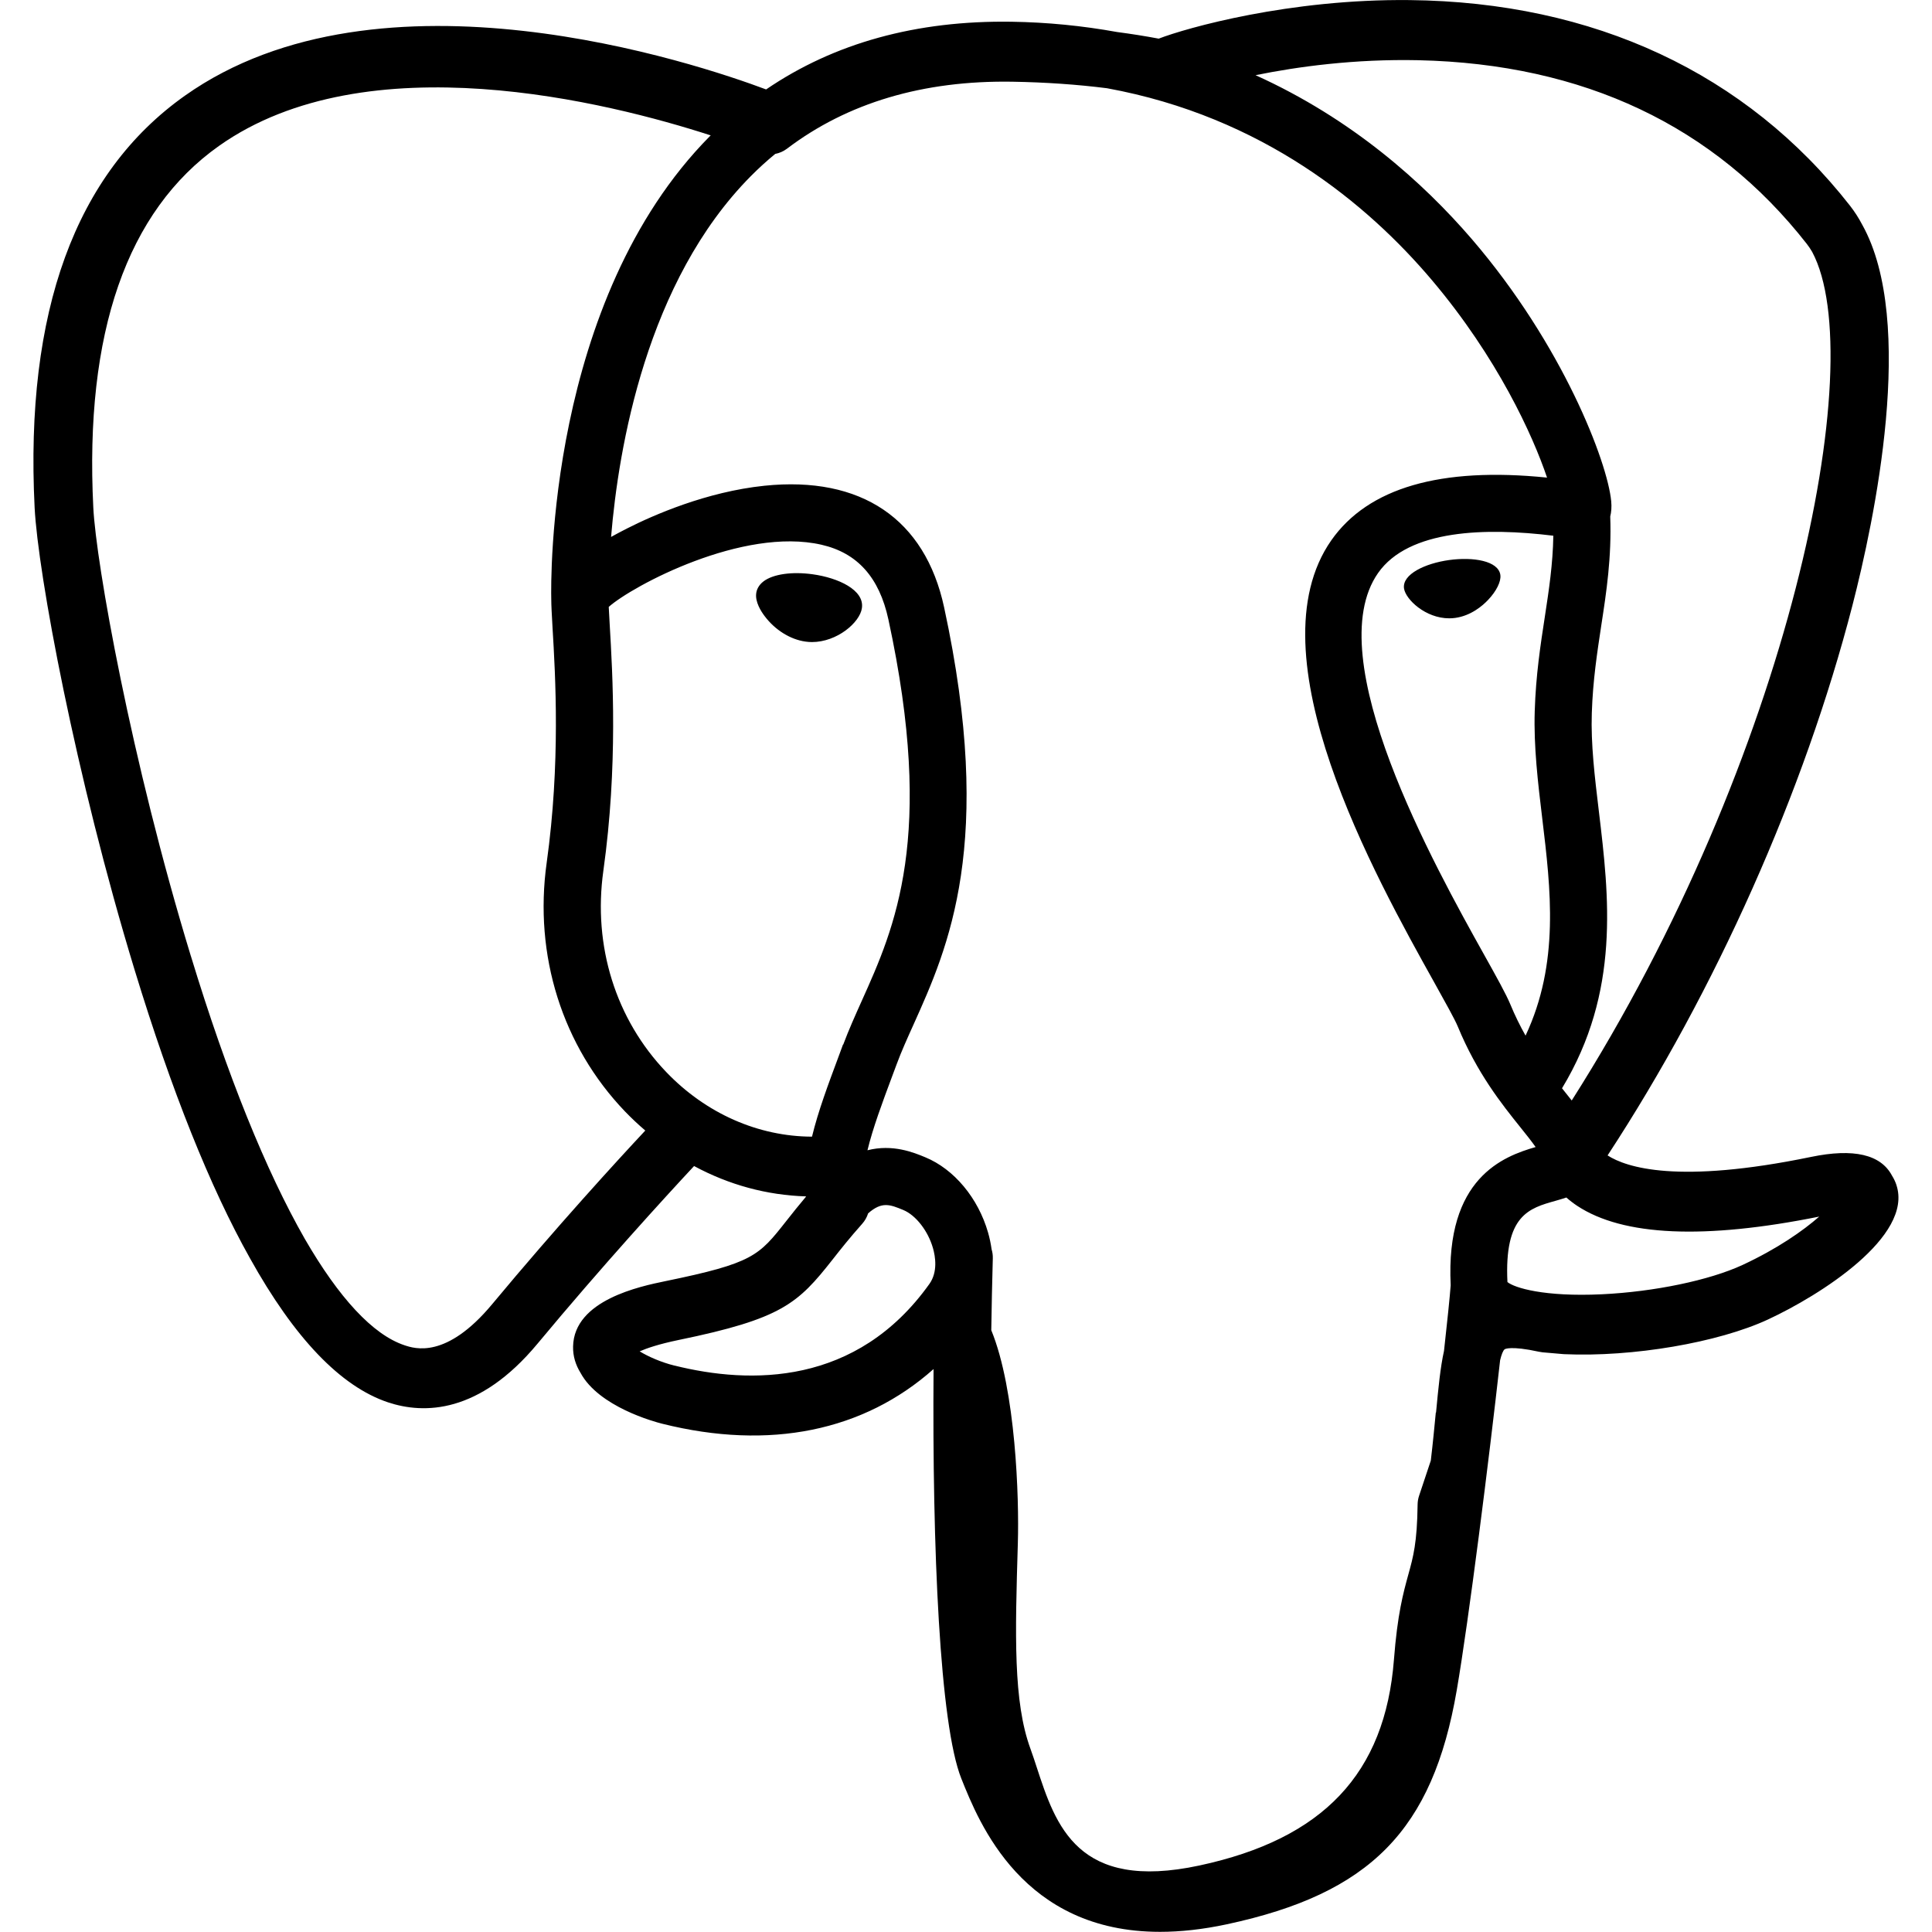
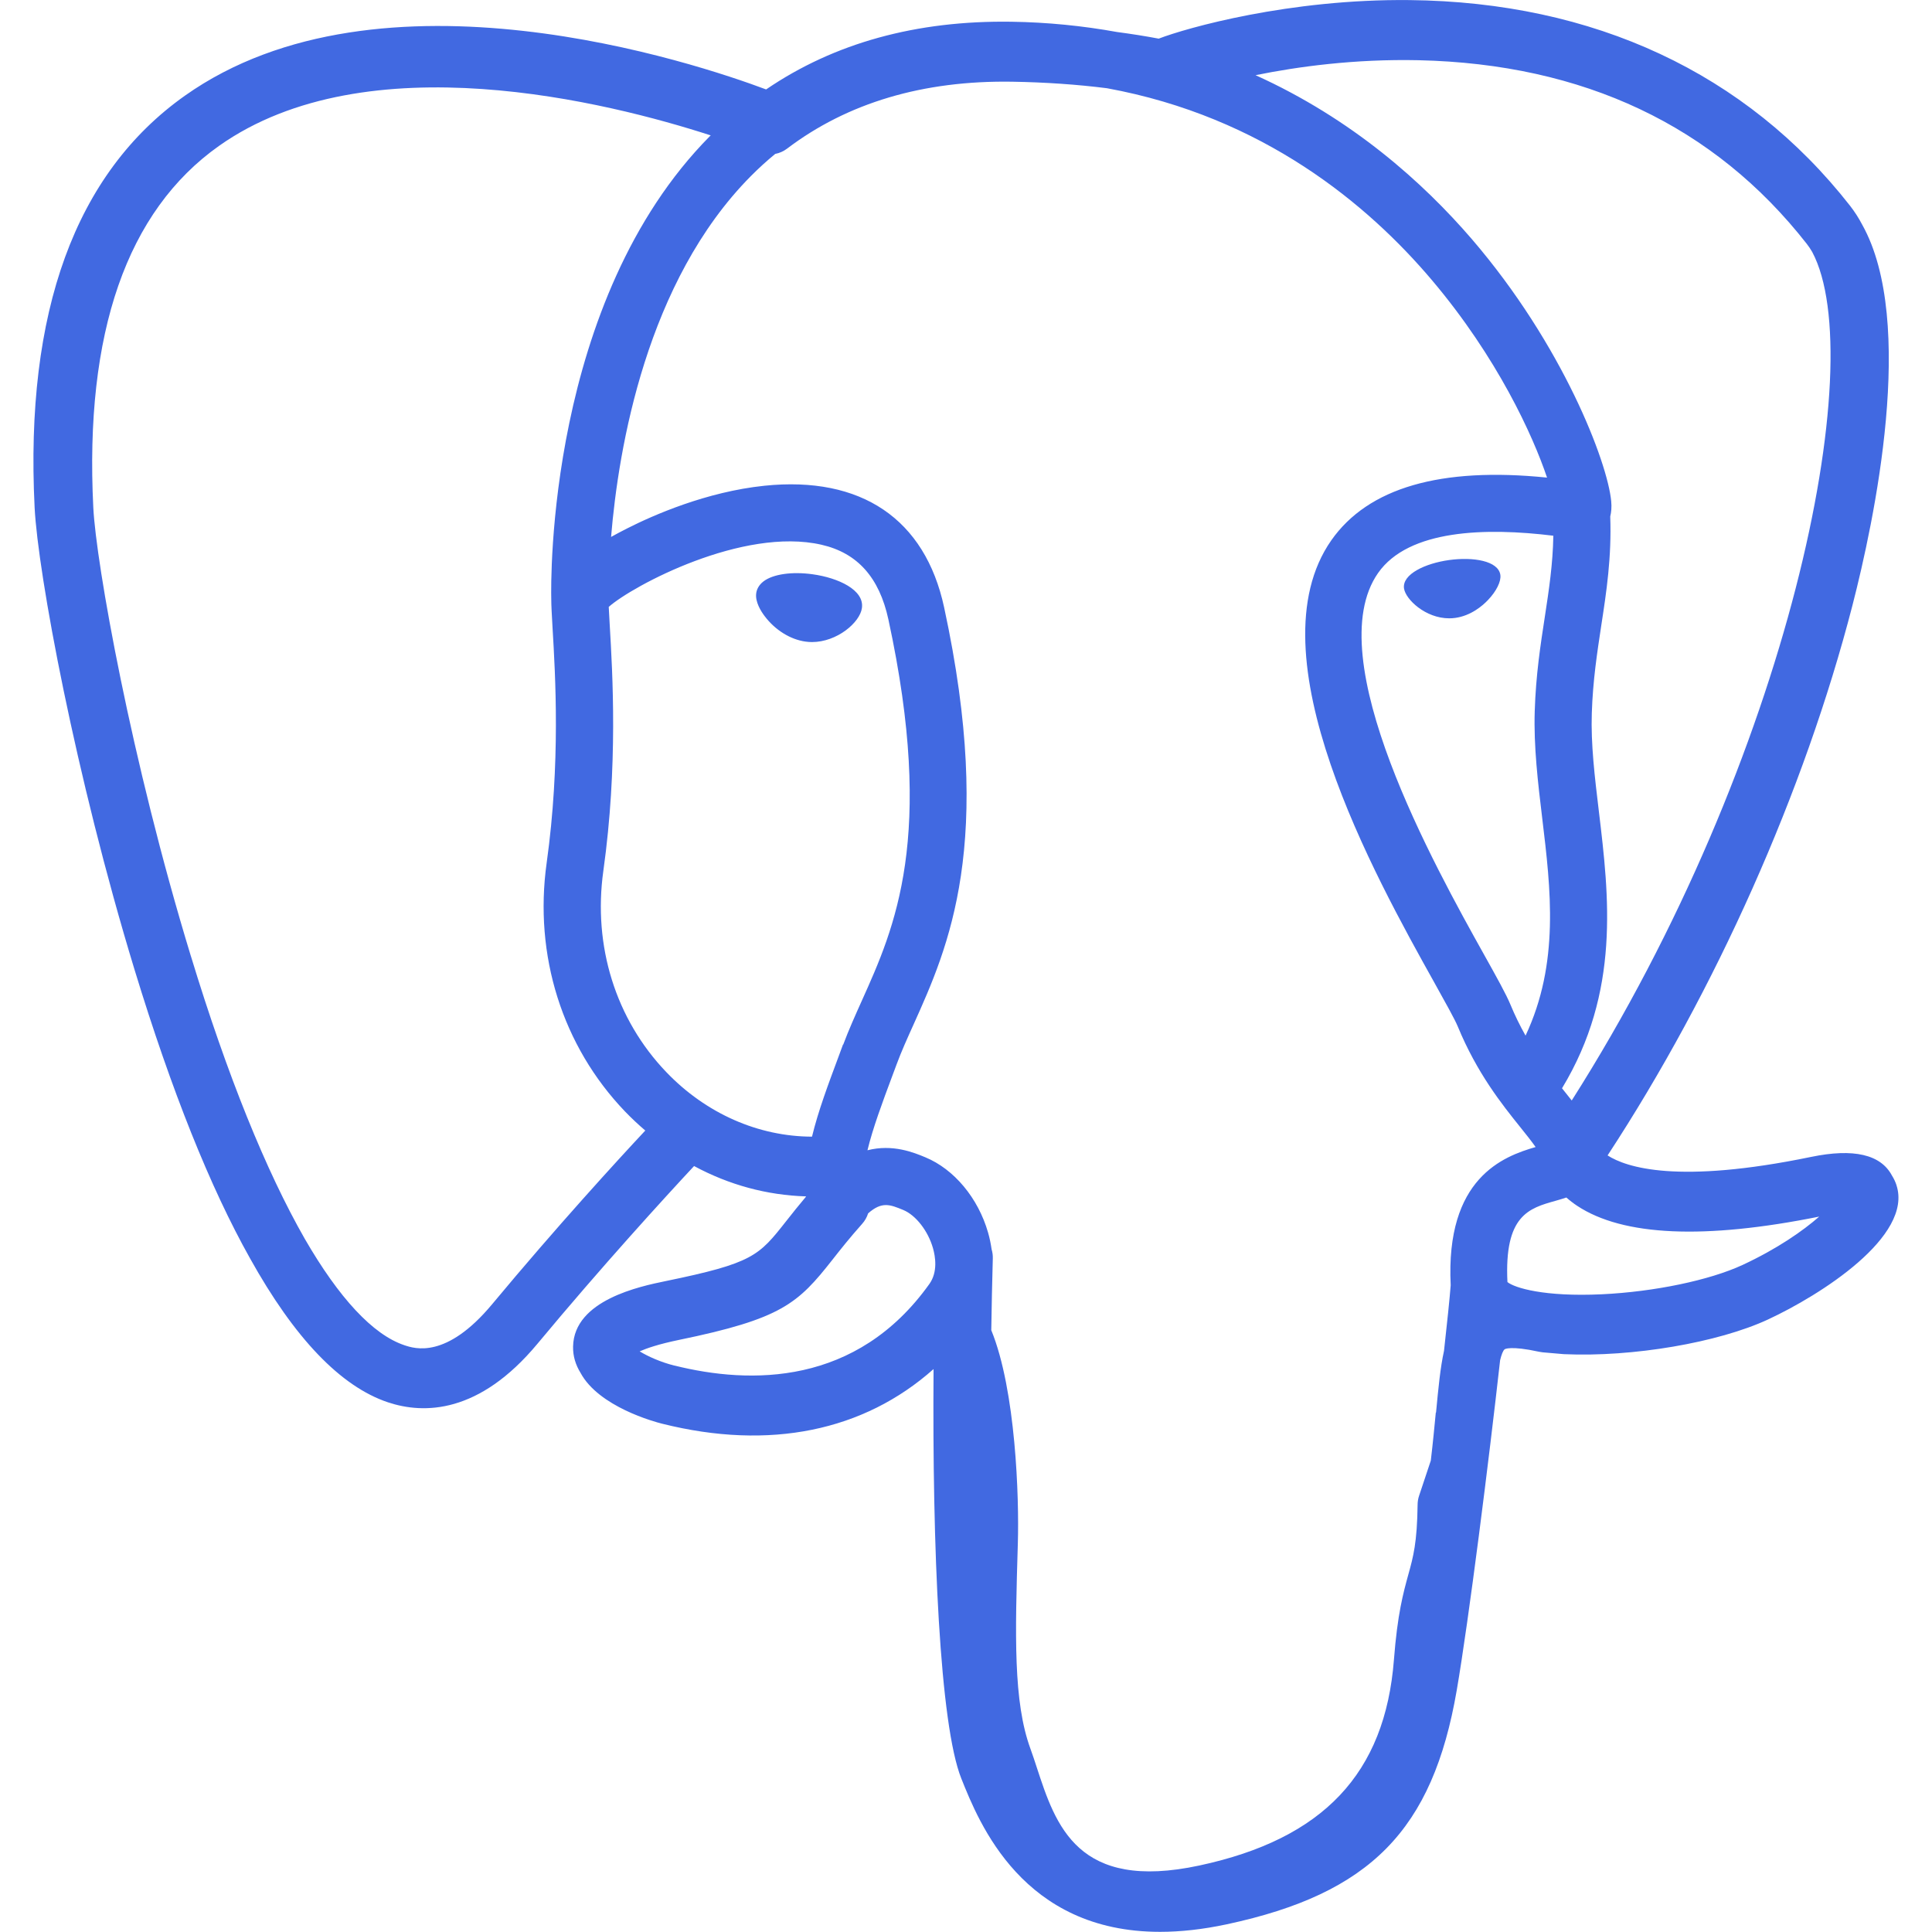
- <svg xmlns="http://www.w3.org/2000/svg" fill="#000000" role="img" viewBox="0 0 24 24">
+ <svg xmlns="http://www.w3.org/2000/svg" fill="#4169E1" role="img" viewBox="0 0 24 24">
  <path d="M23.559 14.723a.527.527 0 0 0-.056-.119c-.139-.263-.477-.342-1.007-.232-1.653.341-2.293.131-2.526-.019 1.342-2.048 2.445-4.522 3.041-6.83.271-1.051.798-3.524.122-4.732a1.564 1.564 0 0 0-.151-.235C21.693.909 19.801.025 17.51.001c-1.495-.016-2.771.346-3.116.479a9.449 9.449 0 0 0-.516-.082 8.044 8.044 0 0 0-1.311-.128c-1.182-.018-2.204.264-3.05.841-.857-.321-4.789-1.645-7.222.079C.936 2.153.309 3.873.43 6.304c.041.818.507 3.334 1.242 5.744.46 1.506.939 2.702 1.433 3.582.553.994 1.126 1.593 1.714 1.79.447.149 1.133.144 1.858-.728.801-.964 1.59-1.826 1.945-2.207.435.235.906.362 1.39.377a.057.057 0 0 0 0.0.004 11.031 11.031 0 0 0-.247.305c-.339.43-.409.52-1.5.744-.31.064-1.134.234-1.146.811-.003.122.033.231.092.327.227.423.922.61 1.015.633 1.335.334 2.504.092 3.371-.679-.017 2.231.077 4.417.345 5.087.221.553.762 1.905 2.469 1.904.251 0 .526-.029.83-.094 1.782-.382 2.556-1.17 2.855-2.906.15-.871.402-2.875.539-4.101.017-.07.036-.121.057-.136.001-.001.07-.047.427.031a.367.367 0 0 0 .044.007l.254.022.015.001c.847.038 1.911-.143 2.531-.431.644-.299 1.806-1.032 1.595-1.67zM2.371 11.877c-.744-2.436-1.178-4.885-1.212-5.572-.109-2.171.417-3.683 1.562-4.493 1.837-1.299 4.84-.541 6.108-.13-.003.003-.007.006-.01.009-2.024 2.044-1.976 5.536-1.971 5.75-0.0.082.007.199.016.359.035.587.1 1.68-.073 2.918-.161 1.15.194 2.276.973 3.089.081.084.165.163.252.237-.347.371-1.1 1.193-1.903 2.158-.568.682-.96.552-1.089.509-.392-.131-.813-.587-1.238-1.322-.48-.839-.964-2.032-1.415-3.513zm6.007 5.087c-.171-.043-.327-.113-.432-.177.089-.039.237-.09.483-.141 1.283-.264 1.482-.451 1.914-1.0.099-.126.212-.269.367-.443a.355.355 0 0 0 .074-.13c.171-.151.272-.11.437-.042.156.065.308.26.369.475.029.102.062.294-.045.444-.904 1.266-2.222 1.249-3.168 1.013zm2.094-3.988-.052.141c-.133.357-.257.688-.333 1.003-.667-.002-1.317-.287-1.81-.802-.628-.655-.913-1.566-.782-2.5.183-1.308.115-2.447.079-3.059-.005-.086-.009-.161-.012-.22.296-.262 1.666-.996 2.643-.772.446.102.718.406.831.928.585 2.704.077 3.831-.33 4.736-.084.187-.163.363-.231.545zm7.364 4.572c-.017.177-.036.376-.062.596l-.146.438a.355.355 0 0 0-.018.108c-.006.475-.054.649-.115.869-.063.229-.135.489-.179 1.058-.11 1.414-.878 2.227-2.417 2.557-1.516.325-1.784-.497-2.021-1.222a6.582 6.582 0 0 0-.077-.227c-.215-.586-.191-1.412-.157-2.555.017-.561-.025-1.901-.33-2.646.004-.293.011-.591.019-.892a.353.353 0 0 0-.015-.113 1.493 1.493 0 0 0-.044-.208c-.123-.428-.421-.787-.78-.935-.142-.059-.404-.167-.718-.087.067-.276.183-.588.309-.925l.053-.142c.059-.16.134-.326.213-.501.426-.948 1.011-2.245.377-5.177-.237-1.098-1.03-1.634-2.232-1.51-.721.075-1.38.365-1.709.532a5.672 5.672 0 0 0-.196.104c.092-1.106.439-3.174 1.736-4.482a4.031 4.031 0 0 1 .303-.276.353.353 0 0 0 .145-.064c.752-.571 1.694-.851 2.802-.833.409.007.802.034 1.174.081 1.939.354 3.244 1.447 4.036 2.383.814.962 1.255 1.931 1.431 2.454-1.323-.135-2.223.127-2.68.779-.993 1.419.543 4.173 1.281 5.496.135.243.252.452.289.541.24.583.551.971.779 1.255.07.087.137.171.189.245-.401.116-1.121.383-1.055 1.717-.012.156-.042.447-.083.815-.046.208-.07.46-.099.766zm.89-1.621c-.041-.832.269-.918.597-1.01a2.857 2.857 0 0 0 .135-.041 1.202 1.202 0 0 0 .134.103c.57.377 1.582.421 3.007.134-.202.177-.519.399-.953.601-.41.19-1.096.333-1.747.364-.72.034-1.086-.081-1.172-.151zm.57-9.271c-.006.351-.054.669-.105 1.002-.055.358-.112.727-.126 1.176-.014.437.04.891.093 1.33.107.887.216 1.8-.207 2.701a3.527 3.527 0 0 1-.188-.386c-.053-.128-.167-.333-.325-.616-.616-1.104-2.057-3.69-1.319-4.745.38-.543 1.341-.566 2.178-.463zm.228 7.014a12.376 12.376 0 0 0-.085-.107l-.035-.044c.726-1.2.584-2.386.458-3.438-.052-.432-.101-.84-.088-1.223.013-.406.067-.754.118-1.091.064-.415.129-.844.111-1.351.013-.053.019-.116.012-.19-.046-.485-.6-1.938-1.729-3.253-.608-.707-1.49-1.497-2.689-2.039.525-.107 1.233-.203 2.024-.186 2.051.046 3.675.814 4.824 2.282a.908.908 0 0 1 .067.1c.723 1.356-.276 6.275-2.987 10.54zm-8.817-6.116c-.025.179-.309.422-.621.422a.582.582 0 0 1-.081-.006c-.187-.026-.377-.144-.506-.316-.046-.06-.12-.178-.105-.284.005-.04.026-.099.092-.149.118-.089.352-.123.61-.087.316.044.643.194.611.419zm7.931-.411c.011.079-.049.201-.153.31-.068.072-.212.196-.408.223a.546.546 0 0 1-.075.005c-.293 0-.541-.234-.561-.372-.024-.176.264-.311.561-.352.297-.041.611.009.636.185z" />
</svg>
